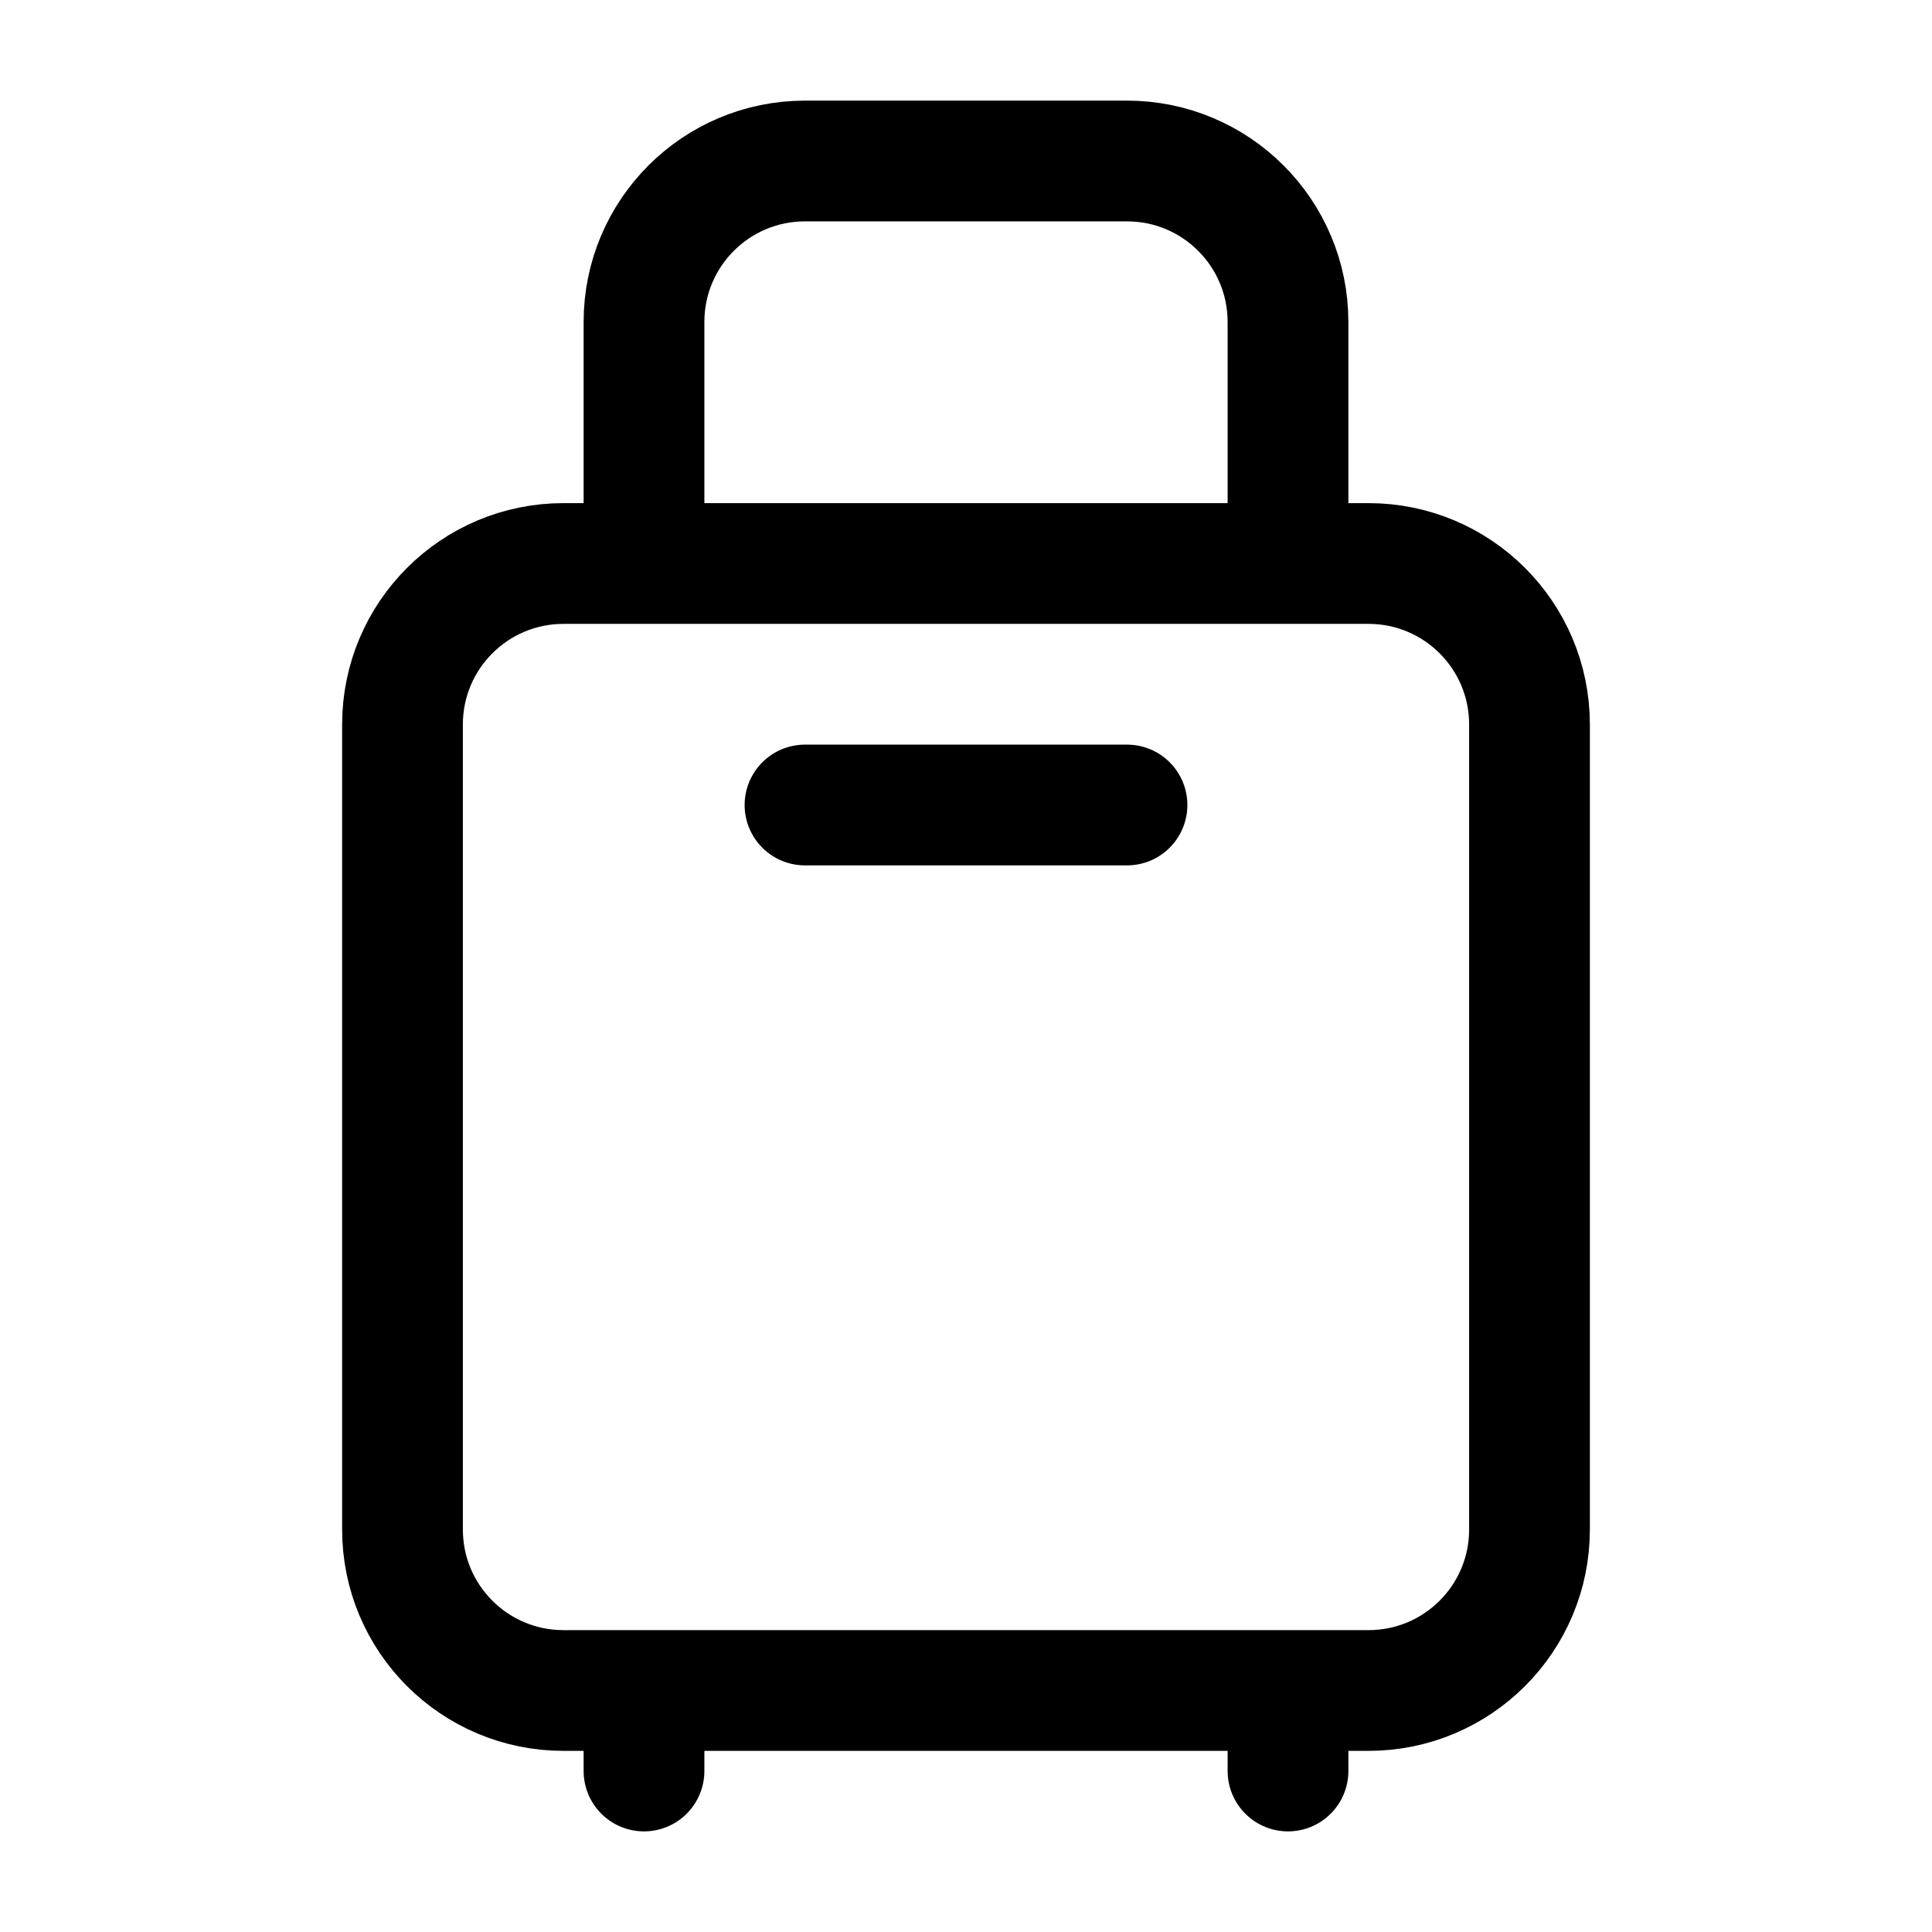
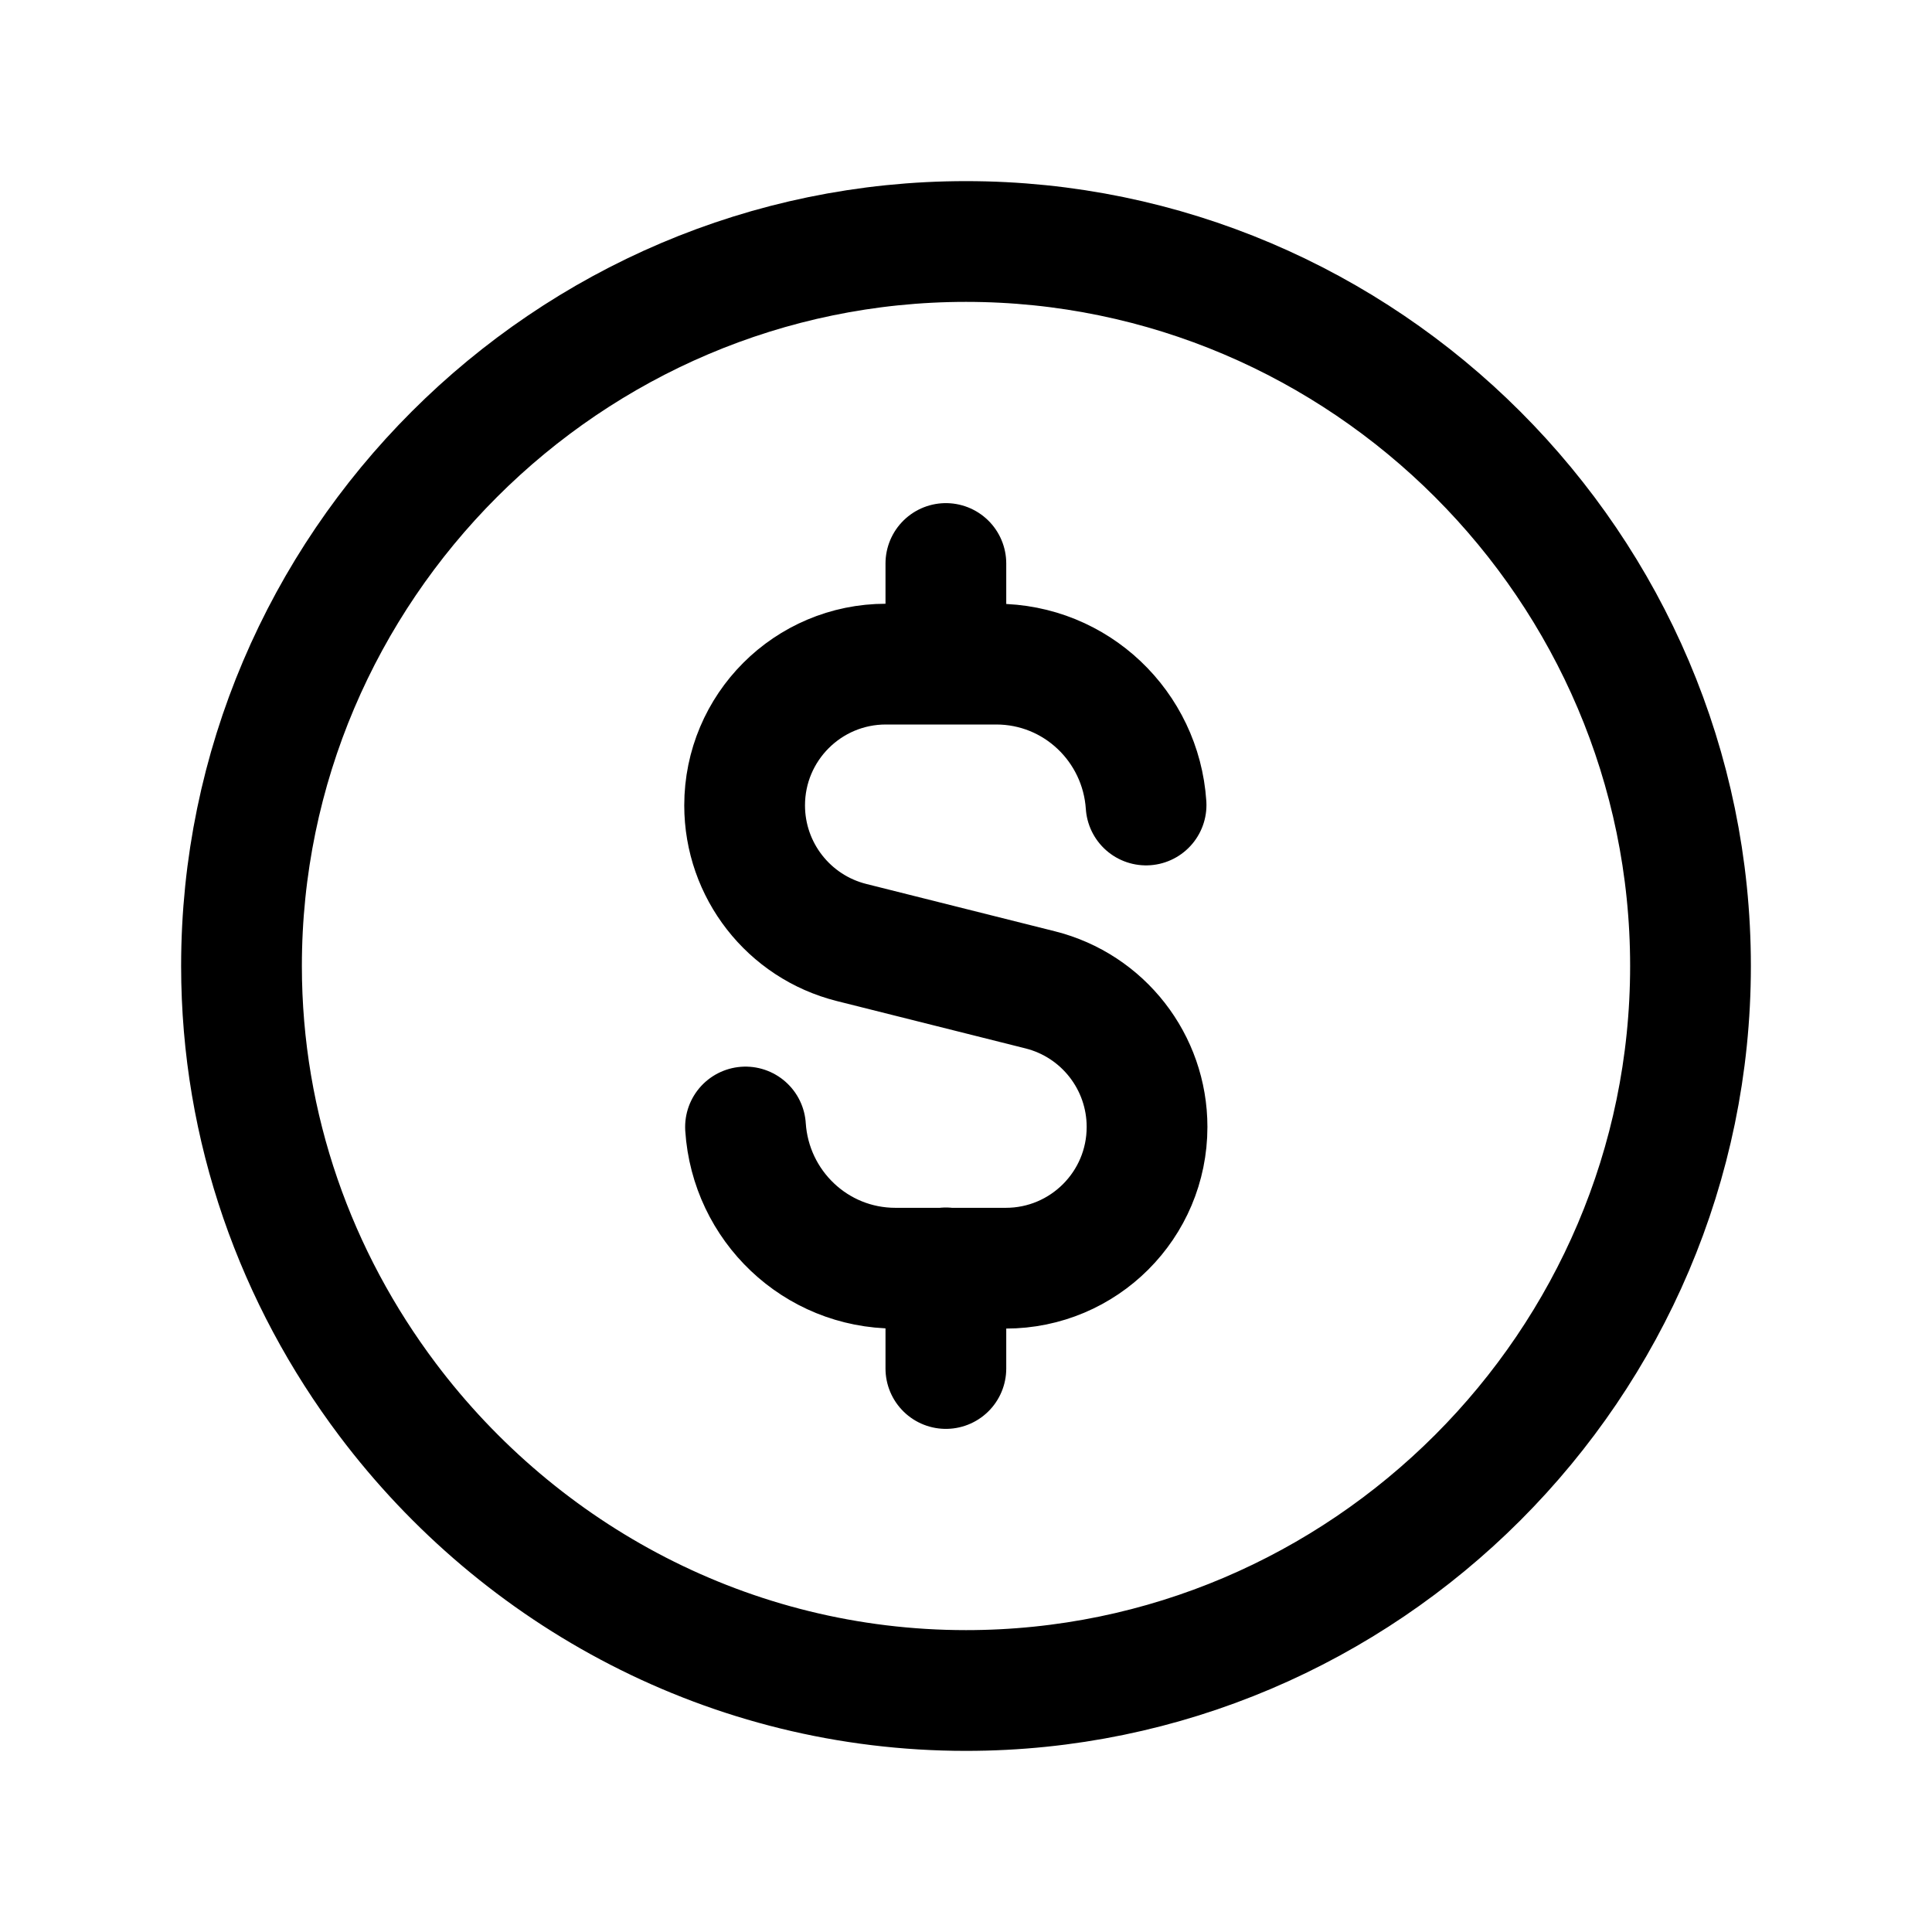
<svg xmlns="http://www.w3.org/2000/svg" width="24" height="24" viewBox="0 0 24 24" fill="none">
-   <path d="M10 10H14M8 21V22M16 21V22M16 7V4C16 2.895 15.105 2 14 2H10C8.895 2 8 2.895 8 4V7M17 21H7C5.895 21 5 20.105 5 19V9C5 7.895 5.895 7 7 7H17C18.105 7 19 7.895 19 9V19C19 20.105 18.105 21 17 21Z" stroke="currentColor" stroke-width="1.5" stroke-linecap="round" stroke-linejoin="round" />
+   <path d="M11.75 7V8.25M11.75 17V15.75M14.237 10C14.172 9.024 13.367 8.25 12.375 8.25H11.005C10.035 8.25 9.25 9.036 9.25 10.005C9.25 10.81 9.798 11.512 10.578 11.708L12.921 12.296C13.702 12.492 14.249 13.194 14.249 13.999C14.249 14.969 13.463 15.754 12.494 15.754H11.124C10.13 15.754 9.325 14.978 9.261 14M4.816 17.388C6.462 19.574 9.069 21 12 21C16.95 21 21 16.95 21 12C21 7.05 16.95 3 12 3C7.05 3 3 7.05 3 12C3 14.019 3.682 15.882 4.816 17.388Z" stroke="currentColor" stroke-width="1.5" stroke-linecap="round" stroke-linejoin="round" />
</svg>
